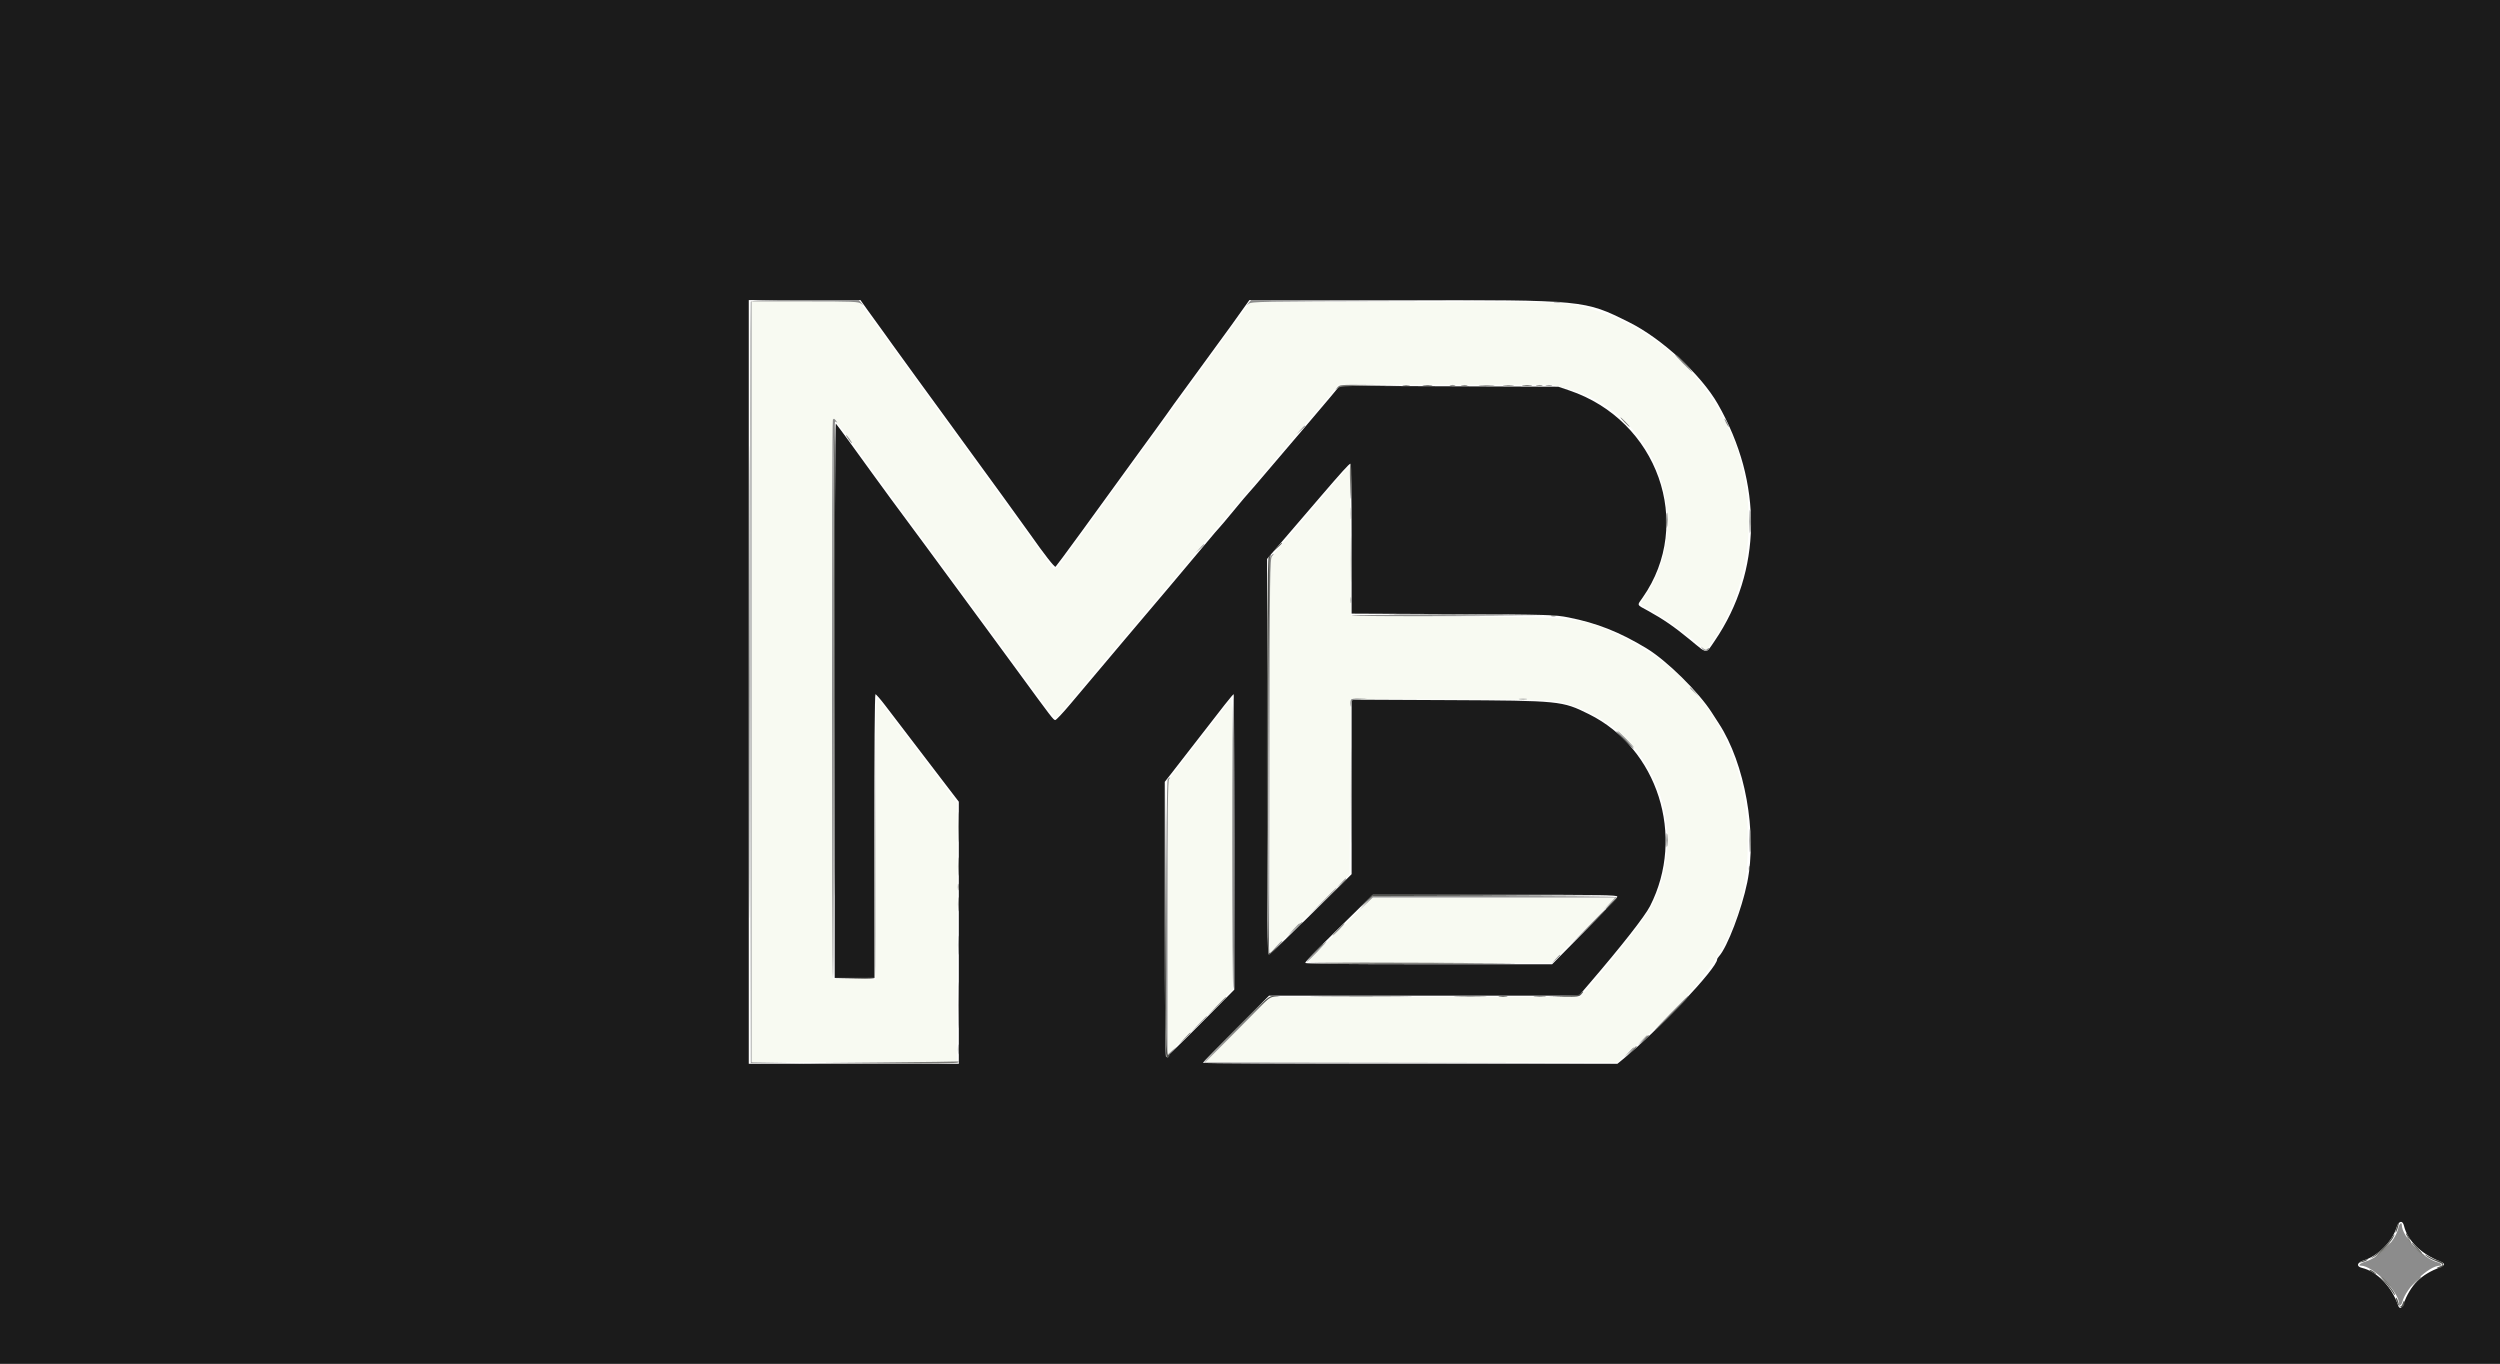
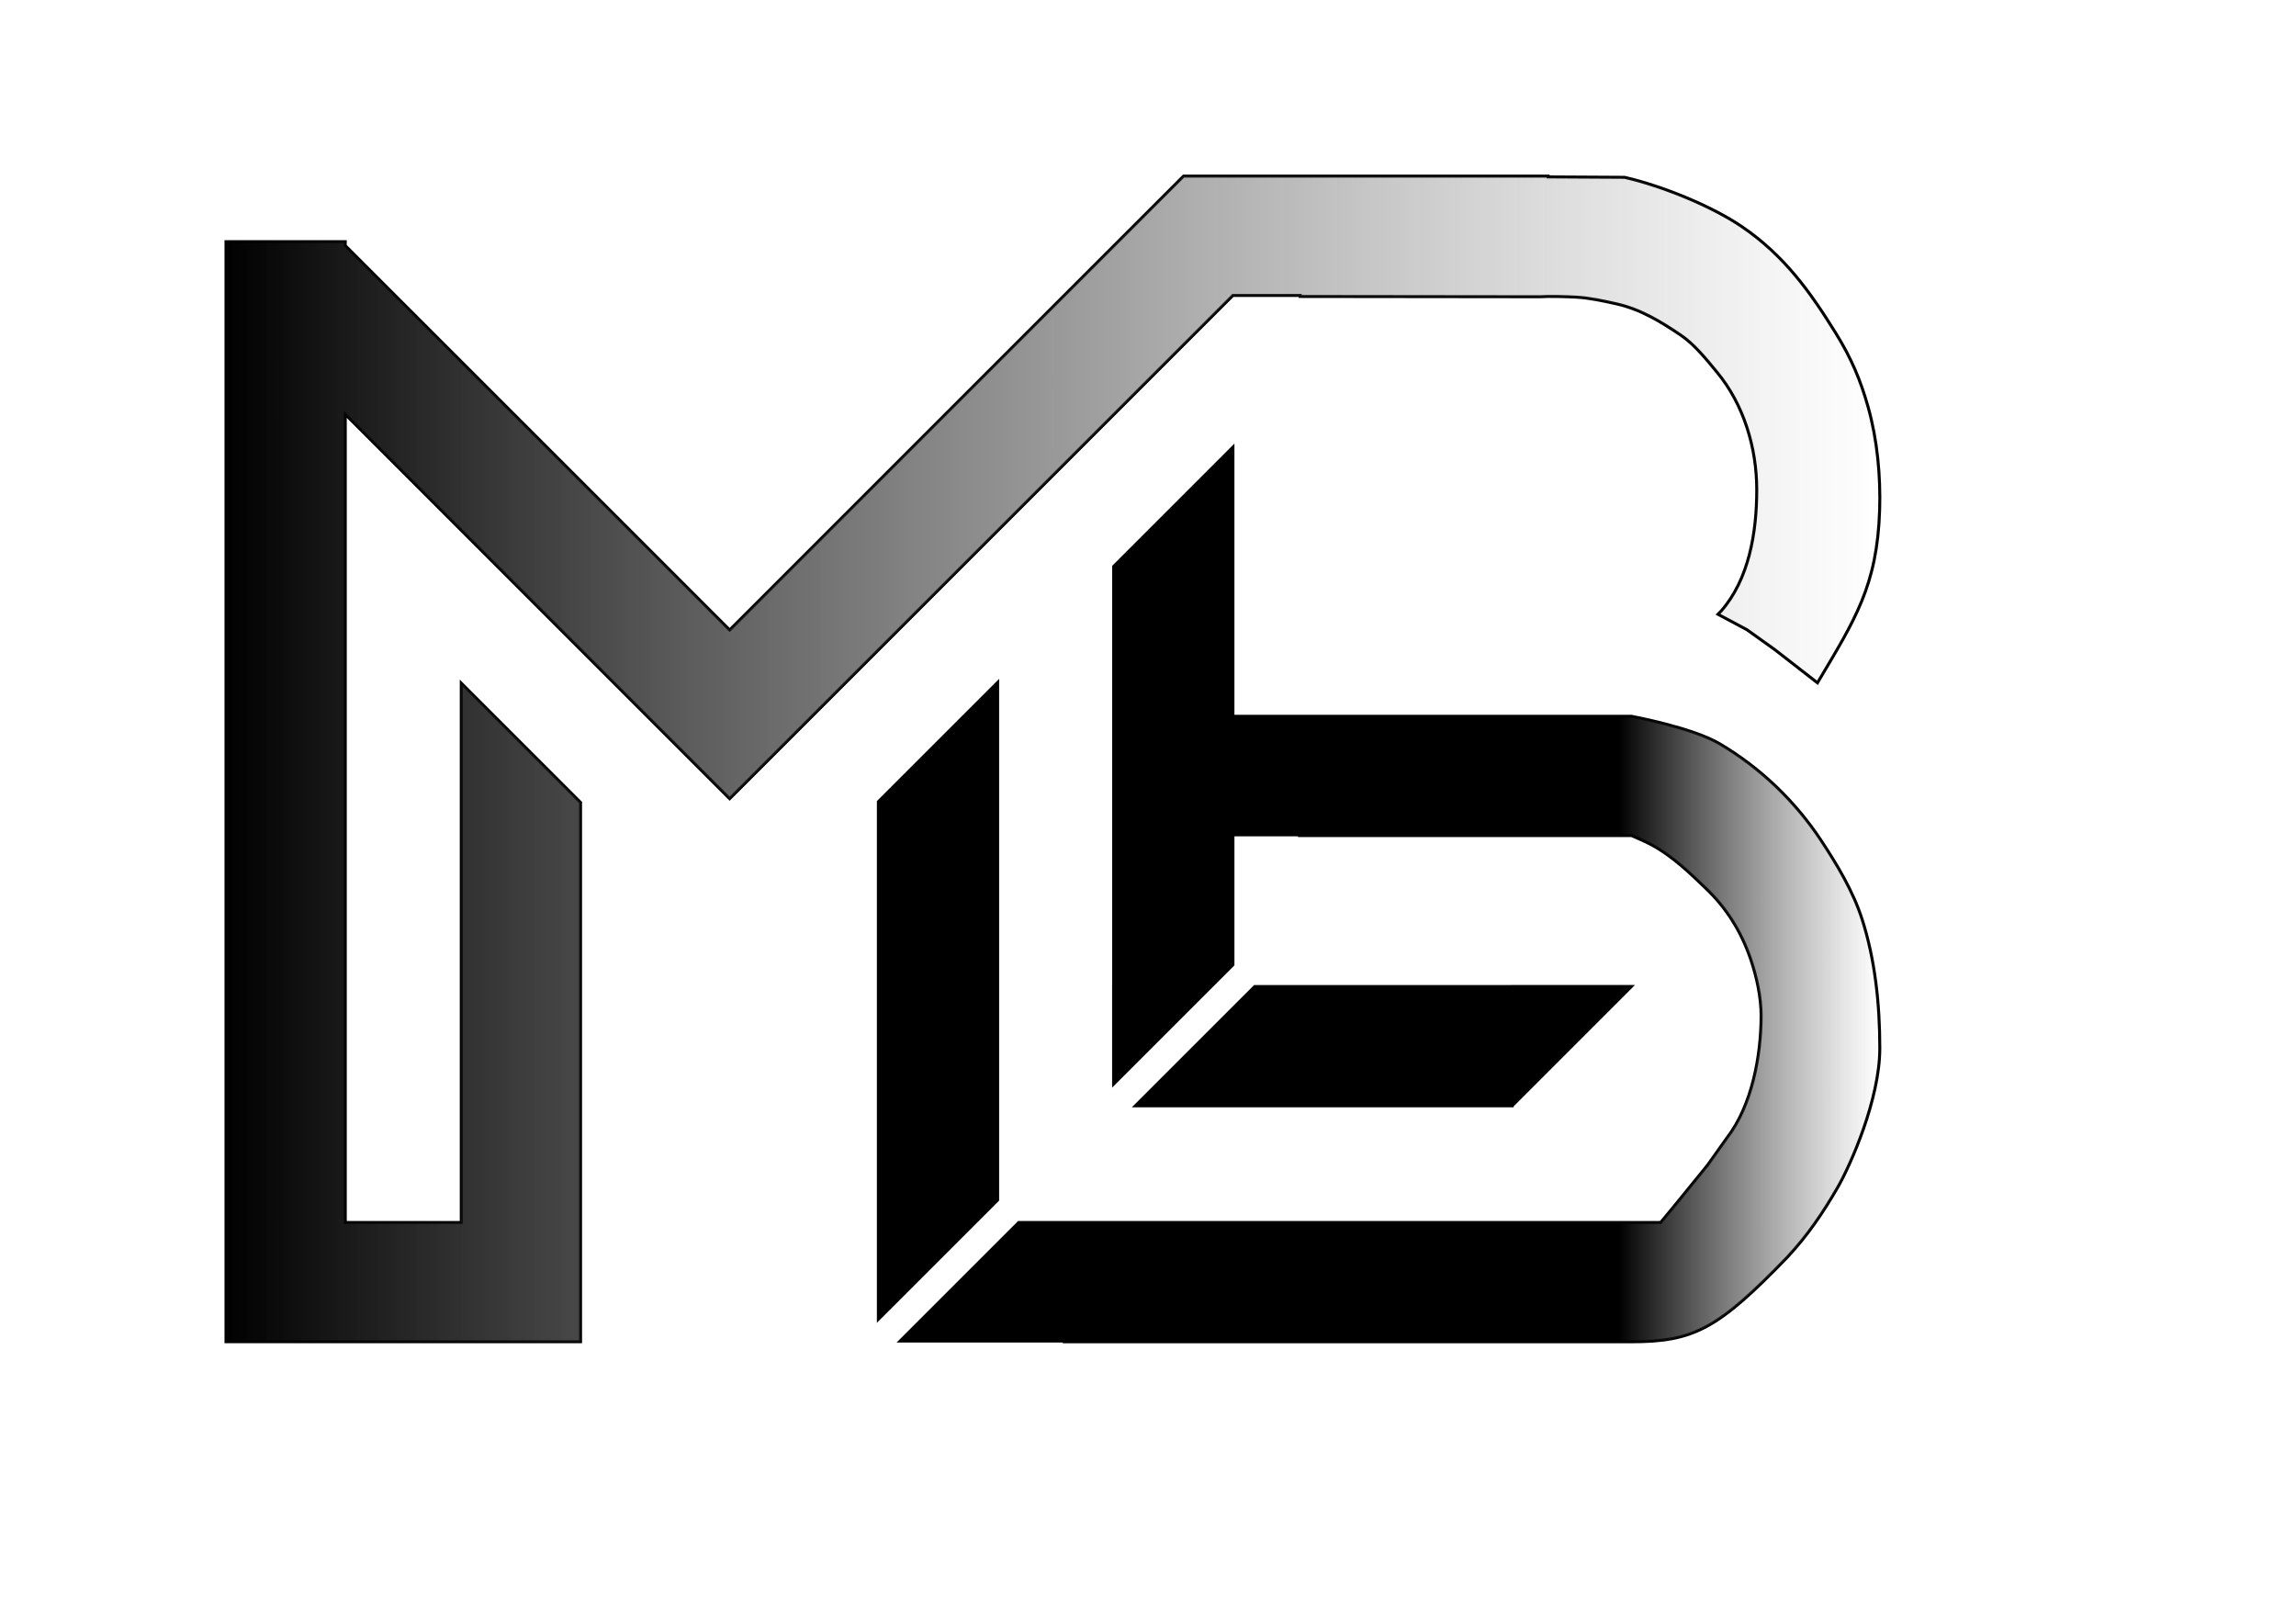
- <svg xmlns="http://www.w3.org/2000/svg" id="svg" version="1.1" width="400" height="218.182" viewBox="0 0 400 218.182">
-   <g id="svgg">
-     <path id="path0" d="M120.240 109.112 L 120.240 169.997 136.661 169.941 L 153.082 169.885 153.138 149.170 L 153.194 128.454 150.614 125.056 C 149.196 123.187,147.361 120.775,146.537 119.694 C 145.713 118.614,144.109 116.503,142.973 115.003 C 141.837 113.502,140.725 112.081,140.503 111.845 C 140.109 111.425,140.098 112.003,140.098 134.054 L 140.098 156.694 136.661 156.634 L 133.224 156.574 133.169 111.959 C 133.139 87.421,133.195 67.263,133.294 67.165 C 133.392 67.066,134.113 67.846,134.894 68.899 C 136.747 71.393,141.424 77.792,141.844 78.408 C 142.024 78.672,142.754 79.673,143.467 80.633 C 145.074 82.799,148.885 87.971,149.738 89.143 C 151.001 90.880,155.871 97.509,158.235 100.709 C 159.565 102.510,161.454 105.077,162.432 106.414 C 167.967 113.977,168.735 114.969,168.973 114.867 C 169.115 114.806,170.132 113.657,171.234 112.315 C 173.434 109.635,176.878 105.531,178.500 103.655 C 179.071 102.995,180.738 101.031,182.206 99.291 C 183.673 97.550,185.584 95.292,186.451 94.272 C 187.964 92.492,191.132 88.733,193.882 85.457 C 195.548 83.472,202.814 74.947,203.574 74.086 C 203.892 73.726,205.133 72.274,206.331 70.858 C 207.530 69.443,208.953 67.766,209.493 67.131 C 210.033 66.496,211.004 65.346,211.650 64.576 C 212.297 63.805,213.156 62.807,213.559 62.357 L 214.292 61.538 231.260 61.541 L 248.227 61.544 250.365 62.076 C 264.808 65.671,271.493 83.163,263.153 95.537 C 262.338 96.746,262.335 96.732,263.570 97.373 C 265.727 98.492,269.483 101.134,272.044 103.333 L 272.949 104.110 273.993 102.628 C 279.821 94.357,281.381 82.872,278.105 72.340 C 277.497 70.386,277.280 69.870,275.938 67.187 C 271.703 58.726,263.613 52.043,254.337 49.343 C 250.629 48.263,249.320 48.218,223.793 48.279 L 200.013 48.336 197.547 51.718 C 196.191 53.579,194.420 56.021,193.612 57.145 C 192.805 58.269,191.800 59.661,191.380 60.239 C 190.960 60.817,188.489 64.218,185.889 67.797 C 183.289 71.376,180.638 75.013,179.997 75.879 C 179.014 77.208,176.827 80.237,174.853 83.004 C 174.264 83.831,173.338 85.106,170.788 88.606 C 169.175 90.821,168.807 91.212,168.566 90.966 C 168.407 90.804,167.532 89.640,166.621 88.380 C 163.611 84.214,162.047 82.056,160.566 80.023 C 159.761 78.918,158.820 77.621,158.475 77.141 C 158.130 76.661,157.164 75.336,156.328 74.195 C 155.493 73.055,154.666 71.908,154.491 71.646 C 154.317 71.384,152.651 69.090,150.791 66.549 C 148.931 64.008,147.023 61.375,146.551 60.697 C 146.080 60.020,144.929 58.434,143.995 57.174 C 143.060 55.914,142.087 54.588,141.834 54.228 C 140.950 52.973,138.372 49.423,137.911 48.827 L 137.446 48.227 128.843 48.227 L 120.240 48.227 120.240 109.112 M214.294 76.315 C 213.513 77.232,212.250 78.727,211.487 79.635 C 210.723 80.544,209.629 81.828,209.055 82.488 C 208.480 83.148,206.920 84.965,205.588 86.525 L 203.165 89.362 203.165 120.897 L 203.164 152.433 209.547 146.181 L 215.930 139.929 216.039 125.917 L 216.148 111.906 231.751 111.907 C 247.957 111.907,248.782 111.947,251.479 112.852 C 264.302 117.154,270.384 131.889,264.528 144.463 C 263.612 146.430,258.966 152.457,253.792 158.389 L 252.810 159.515 228.040 159.517 L 203.270 159.520 198.036 164.757 L 192.802 169.995 225.768 169.995 L 258.734 169.995 261.337 167.682 C 275.459 155.132,279.633 147.600,279.646 134.643 C 279.660 119.956,272.267 107.991,259.356 101.807 C 253.022 98.774,253.067 98.779,233.061 98.642 L 216.148 98.527 216.092 86.579 C 216.061 80.008,215.963 74.635,215.874 74.639 C 215.785 74.644,215.074 75.398,214.294 76.315 M196.775 112.002 C 196.716 112.152,195.846 113.320,194.842 114.597 C 193.838 115.874,192.306 117.838,191.437 118.961 C 190.568 120.085,189.170 121.888,188.331 122.968 L 186.804 124.932 186.802 146.863 L 186.800 168.794 192.036 163.548 L 197.272 158.301 197.272 135.015 C 197.272 113.999,197.205 110.909,196.775 112.002 M214.457 148.632 C 211.607 151.405,209.274 153.761,209.274 153.869 C 209.274 153.983,217.407 154.064,228.753 154.064 L 248.231 154.064 252.379 149.864 C 254.660 147.553,256.963 145.196,257.496 144.626 L 258.465 143.590 239.053 143.591 L 219.640 143.591 214.457 148.632 " stroke="none" fill="#f8faf2" fill-rule="evenodd" />
-     <path id="path1" d="M0.000 109.111 L 0.000 218.221 200.000 218.221 L 400.000 218.221 400.000 109.111 L 400.000 0.000 200.000 0.000 L 0.000 0.000 0.000 109.111 M138.877 49.700 C 139.542 50.630,140.653 52.166,141.347 53.114 C 142.040 54.061,142.755 55.059,142.935 55.330 C 143.115 55.602,144.785 57.907,146.645 60.452 C 151.015 66.429,151.585 67.211,152.045 67.862 C 152.256 68.159,153.040 69.239,153.788 70.262 C 157.755 75.685,163.820 84.048,164.852 85.520 C 167.048 88.651,168.717 90.786,168.886 90.682 C 169.034 90.590,175.068 82.326,182.416 72.150 C 182.947 71.414,184.030 69.929,184.823 68.849 C 185.616 67.769,186.458 66.601,186.695 66.254 C 187.242 65.451,187.200 65.510,192.253 58.589 C 194.594 55.384,196.705 52.487,196.945 52.151 C 197.185 51.815,197.948 50.746,198.641 49.775 L 199.901 48.009 224.070 48.009 C 253.701 48.009,253.474 47.987,260.662 51.563 C 265.871 54.155,272.168 59.954,274.837 64.618 C 282.102 77.312,281.934 91.374,274.383 102.491 C 272.884 104.697,273.254 104.707,270.428 102.380 C 267.864 100.268,266.124 99.068,263.681 97.727 C 261.810 96.701,261.902 96.927,262.827 95.610 C 271.123 83.808,265.240 67.232,251.064 62.462 L 249.318 61.874 231.833 61.806 L 214.347 61.737 212.847 63.547 C 212.022 64.543,210.167 66.732,208.724 68.412 C 207.281 70.093,204.729 73.088,203.052 75.068 C 201.375 77.049,199.897 78.767,199.767 78.887 C 199.637 79.007,198.560 80.284,197.373 81.724 C 196.186 83.164,195.151 84.392,195.072 84.452 C 194.993 84.512,194.106 85.549,193.100 86.757 C 190.641 89.711,183.201 98.526,180.033 102.240 C 178.278 104.298,174.698 108.543,171.239 112.670 C 170.063 114.073,168.983 115.216,168.839 115.211 C 168.552 115.200,168.285 114.853,162.896 107.474 C 160.880 104.714,158.575 101.571,157.774 100.491 C 155.951 98.032,151.741 92.310,147.980 87.179 C 146.397 85.019,144.981 83.104,144.834 82.924 C 144.594 82.629,140.627 77.223,139.553 75.727 C 136.848 71.960,134.033 68.110,133.733 67.769 C 133.633 67.655,133.552 87.565,133.552 112.013 L 133.552 156.465 136.716 156.465 L 139.880 156.465 139.880 133.770 C 139.880 120.807,139.963 111.075,140.072 111.075 C 140.178 111.075,140.882 111.885,141.637 112.875 C 142.392 113.865,143.798 115.706,144.763 116.967 C 145.727 118.227,147.115 120.044,147.847 121.004 C 148.580 121.964,150.131 123.993,151.294 125.513 L 153.410 128.276 153.410 149.244 L 153.410 170.213 136.607 170.213 L 119.804 170.213 119.804 109.111 L 119.804 48.009 128.736 48.009 L 137.669 48.009 138.877 49.700 M216.258 86.187 L 216.258 98.179 232.460 98.257 C 247.814 98.331,248.783 98.359,250.955 98.789 C 255.519 99.693,259.136 101.125,263.451 103.738 C 266.677 105.691,271.819 110.755,273.893 114.021 C 274.198 114.501,274.704 115.286,275.019 115.767 C 279.186 122.126,281.180 133.293,279.558 141.189 C 278.676 145.486,276.369 151.536,275.062 152.980 C 274.885 153.175,274.741 153.409,274.741 153.500 C 274.741 154.898,265.354 164.828,259.503 169.618 L 258.777 170.213 225.624 170.213 C 207.390 170.213,192.471 170.140,192.471 170.051 C 192.471 169.962,194.852 167.507,197.762 164.595 L 203.052 159.302 227.845 159.302 L 252.638 159.302 254.369 157.283 C 259.528 151.269,263.172 146.615,264.010 144.974 C 269.720 133.781,265.245 119.734,254.228 114.265 C 249.929 112.131,249.667 112.105,231.697 112.019 L 216.258 111.945 216.258 125.907 L 216.258 139.870 209.804 146.258 C 206.254 149.771,203.210 152.678,203.039 152.716 C 202.771 152.777,202.728 148.413,202.728 121.109 L 202.728 89.431 206.130 85.468 C 208.001 83.289,210.284 80.628,211.203 79.556 C 214.611 75.581,215.866 74.195,216.059 74.195 C 216.176 74.195,216.258 79.141,216.258 86.187 M197.490 134.711 L 197.490 158.347 192.143 163.734 C 189.202 166.697,186.698 169.122,186.578 169.122 C 186.436 169.122,186.361 161.565,186.361 147.109 L 186.361 125.097 187.398 123.774 C 187.968 123.046,189.318 121.306,190.398 119.907 C 195.978 112.680,197.249 111.075,197.394 111.075 C 197.447 111.075,197.490 121.711,197.490 134.711 M258.772 143.464 C 258.733 143.635,256.370 146.139,253.521 149.028 L 248.340 154.283 228.589 154.283 C 213.860 154.283,208.838 154.219,208.838 154.032 C 208.838 153.894,211.268 151.394,214.239 148.477 L 219.640 143.173 239.241 143.163 C 256.083 143.155,258.833 143.197,258.772 143.464 M384.639 196.127 C 385.194 198.494,387.387 200.646,390.453 201.832 C 390.783 201.959,391.053 202.166,391.053 202.291 C 391.053 202.416,390.783 202.623,390.453 202.751 C 387.299 203.971,385.742 205.528,384.529 208.674 C 384.265 209.358,383.899 209.455,383.709 208.893 C 382.689 205.883,380.328 203.429,377.905 202.860 C 376.949 202.636,377.123 201.978,378.227 201.648 C 380.389 201.000,382.780 198.610,383.425 196.454 C 383.757 195.345,384.414 195.168,384.639 196.127 " stroke="none" fill="#1b1b1b" fill-rule="evenodd" />
-     <path id="path2" d="M120.123 48.282 C 120.066 48.432,120.044 75.903,120.075 109.329 L 120.131 170.104 124.332 170.111 L 128.533 170.118 124.386 170.052 L 120.240 169.985 120.240 109.106 L 120.240 48.227 128.788 48.227 C 136.611 48.227,137.375 48.259,137.790 48.609 C 138.243 48.990,138.243 48.990,137.828 48.500 L 137.412 48.009 128.819 48.009 C 122.146 48.009,120.203 48.070,120.123 48.282 M199.761 48.500 C 199.346 48.990,199.346 48.990,199.798 48.610 C 200.221 48.253,201.751 48.225,223.584 48.172 L 246.918 48.116 223.547 48.062 L 200.177 48.009 199.761 48.500 M248.720 48.381 C 248.992 48.433,249.385 48.432,249.593 48.377 C 249.802 48.322,249.580 48.280,249.100 48.282 C 248.620 48.284,248.449 48.329,248.720 48.381 M269.285 58.156 C 270.059 58.936,270.740 59.574,270.800 59.574 C 270.860 59.574,270.277 58.936,269.504 58.156 C 268.730 57.376,268.049 56.738,267.989 56.738 C 267.929 56.738,268.512 57.376,269.285 58.156 M247.411 61.693 C 247.683 61.745,248.075 61.743,248.284 61.688 C 248.493 61.634,248.271 61.591,247.791 61.593 C 247.310 61.596,247.140 61.641,247.411 61.693 M133.261 67.139 C 133.059 67.342,133.077 156.415,133.279 156.540 C 133.369 156.596,133.417 136.507,133.387 111.899 C 133.334 69.268,133.349 67.171,133.714 67.457 C 134.061 67.730,134.069 67.722,133.798 67.376 C 133.458 66.942,133.458 66.942,133.261 67.139 M276.159 67.649 C 276.345 68.009,276.547 68.303,276.607 68.303 C 276.667 68.303,276.564 68.009,276.378 67.649 C 276.191 67.289,275.990 66.994,275.930 66.994 C 275.870 66.994,275.973 67.289,276.159 67.649 M208.060 68.794 L 207.420 69.504 208.129 68.863 C 208.519 68.510,208.838 68.191,208.838 68.153 C 208.838 67.985,208.658 68.133,208.060 68.794 M135.734 70.267 C 135.990 70.627,136.249 70.922,136.309 70.922 C 136.369 70.922,136.208 70.627,135.952 70.267 C 135.696 69.907,135.437 69.613,135.377 69.613 C 135.317 69.613,135.477 69.907,135.734 70.267 M279.846 83.470 C 279.846 85.150,279.881 85.809,279.922 84.933 C 279.964 84.058,279.963 82.683,279.922 81.878 C 279.880 81.073,279.846 81.789,279.846 83.470 M216.111 82.160 C 216.112 83.001,216.151 83.318,216.199 82.865 C 216.246 82.412,216.245 81.725,216.197 81.337 C 216.149 80.950,216.110 81.320,216.111 82.160 M266.743 83.142 C 266.743 84.163,266.781 84.580,266.826 84.070 C 266.872 83.560,266.872 82.725,266.826 82.215 C 266.781 81.705,266.743 82.122,266.743 83.142 M191.912 87.780 L 191.271 88.489 191.980 87.848 C 192.370 87.495,192.690 87.176,192.690 87.139 C 192.690 86.970,192.510 87.119,191.912 87.780 M203.306 88.998 C 202.972 89.367,202.949 91.828,203.001 121.022 L 203.057 152.646 203.110 121.021 C 203.160 91.946,203.193 89.364,203.525 88.997 C 203.724 88.778,203.837 88.598,203.777 88.598 C 203.717 88.598,203.505 88.778,203.306 88.998 M216.090 96.017 C 216.090 96.438,216.135 96.609,216.190 96.399 C 216.245 96.189,216.245 95.846,216.190 95.636 C 216.135 95.426,216.090 95.597,216.090 96.017 M216.226 98.474 C 216.317 98.565,223.358 98.614,231.873 98.583 L 247.354 98.527 231.708 98.418 C 223.102 98.358,216.135 98.383,216.226 98.474 M272.428 103.818 C 272.807 104.265,273.432 104.188,273.432 103.694 C 273.432 103.625,273.315 103.684,273.173 103.827 C 272.973 104.027,272.811 103.999,272.463 103.707 C 272.014 103.329,272.014 103.329,272.428 103.818 M270.376 110.052 C 270.376 110.089,270.696 110.409,271.086 110.761 L 271.795 111.402 271.154 110.693 C 270.556 110.032,270.376 109.883,270.376 110.052 M197.163 134.949 C 197.163 147.840,197.237 158.342,197.327 158.286 C 197.417 158.230,197.490 147.683,197.490 134.848 C 197.490 122.013,197.417 111.511,197.327 111.511 C 197.237 111.511,197.163 122.058,197.163 134.949 M216.124 112.041 C 216.059 112.212,216.048 112.580,216.101 112.859 C 216.176 113.251,216.205 113.208,216.228 112.668 C 216.257 111.976,216.270 111.969,217.512 111.891 L 218.767 111.812 217.505 111.771 C 216.585 111.741,216.211 111.814,216.124 112.041 M243.156 111.886 C 243.488 111.936,243.979 111.935,244.247 111.883 C 244.516 111.831,244.244 111.790,243.644 111.792 C 243.044 111.793,242.825 111.836,243.156 111.886 M260.011 118.276 C 260.724 118.996,261.356 119.585,261.416 119.585 C 261.476 119.585,260.942 118.996,260.229 118.276 C 259.517 117.556,258.884 116.967,258.824 116.967 C 258.764 116.967,259.298 117.556,260.011 118.276 M186.841 124.648 C 186.535 124.954,186.451 168.903,186.757 168.903 C 186.854 168.903,187.223 168.584,187.575 168.194 L 188.216 167.485 187.507 168.126 L 186.798 168.767 186.798 146.838 C 186.798 130.074,186.859 124.848,187.059 124.648 C 187.203 124.504,187.272 124.386,187.212 124.386 C 187.152 124.386,186.985 124.504,186.841 124.648 M279.846 134.534 C 279.846 136.214,279.881 136.872,279.922 135.997 C 279.964 135.122,279.963 133.747,279.922 132.942 C 279.880 132.137,279.846 132.853,279.846 134.534 M266.740 134.424 C 266.740 135.325,266.779 135.693,266.826 135.243 C 266.873 134.793,266.873 134.056,266.826 133.606 C 266.779 133.156,266.740 133.524,266.740 134.424 M214.500 141.353 L 213.748 142.171 214.566 141.419 C 215.328 140.719,215.485 140.535,215.318 140.535 C 215.282 140.535,214.914 140.903,214.500 141.353 M218.541 144.517 L 217.458 145.663 218.556 144.626 L 219.655 143.590 239.060 143.590 L 258.465 143.590 257.492 144.626 L 256.519 145.663 257.556 144.690 C 258.126 144.155,258.592 143.639,258.592 143.544 C 258.592 143.449,249.824 143.372,239.108 143.372 L 219.624 143.372 218.541 144.517 M206.973 148.663 L 206.110 149.591 207.038 148.728 C 207.900 147.926,208.065 147.736,207.900 147.736 C 207.865 147.736,207.447 148.153,206.973 148.663 M153.274 151.227 C 153.274 152.608,153.309 153.172,153.353 152.482 C 153.396 151.792,153.396 150.663,153.353 149.973 C 153.309 149.283,153.274 149.847,153.274 151.227 M204.136 151.500 L 203.273 152.428 204.201 151.565 C 205.063 150.763,205.228 150.573,205.063 150.573 C 205.028 150.573,204.610 150.990,204.136 151.500 M210.590 152.203 C 209.699 153.100,209.014 153.862,209.068 153.898 C 209.122 153.934,209.895 153.200,210.787 152.268 C 212.856 150.105,212.719 150.060,210.590 152.203 M248.868 153.464 L 248.227 154.173 248.936 153.533 C 249.597 152.935,249.746 152.755,249.577 152.755 C 249.540 152.755,249.220 153.074,248.868 153.464 M267.318 162.084 L 264.594 164.866 267.376 162.142 C 268.906 160.643,270.158 159.391,270.158 159.360 C 270.158 159.203,269.849 159.500,267.318 162.084 M197.871 164.704 C 195.021 167.556,192.690 169.962,192.690 170.051 C 192.690 170.140,207.542 170.189,225.696 170.159 L 258.702 170.105 225.753 170.049 L 192.804 169.993 198.037 164.757 C 200.915 161.876,203.221 159.520,203.161 159.520 C 203.101 159.520,200.720 161.853,197.871 164.704 M191.701 163.939 L 190.398 165.303 191.762 164.000 C 192.512 163.284,193.126 162.670,193.126 162.636 C 193.126 162.475,192.911 162.672,191.701 163.939 M262.727 166.448 L 261.975 167.267 262.793 166.515 C 263.555 165.815,263.712 165.630,263.545 165.630 C 263.509 165.630,263.141 165.998,262.727 166.448 M153.259 167.921 C 153.260 168.642,153.301 168.910,153.350 168.518 C 153.398 168.125,153.397 167.536,153.347 167.208 C 153.298 166.880,153.258 167.201,153.259 167.921 M260.545 168.412 L 259.793 169.231 260.611 168.479 C 261.373 167.779,261.530 167.594,261.363 167.594 C 261.327 167.594,260.958 167.962,260.545 168.412 M383.737 196.454 C 383.295 198.547,380.708 201.188,378.431 201.870 C 377.591 202.122,377.193 202.510,377.774 202.510 C 379.630 202.510,383.852 206.718,383.852 208.569 C 383.852 209.038,384.235 208.859,384.369 208.329 C 384.941 206.050,388.600 202.510,390.385 202.510 C 390.848 202.510,390.602 202.117,390.052 201.979 C 387.715 201.392,384.288 197.824,384.288 195.977 C 384.288 195.442,383.875 195.800,383.737 196.454 " stroke="none" fill="#8c8c8c" fill-rule="evenodd" />
-     <path id="path3" d="M213.945 62.029 C 213.531 62.519,213.531 62.519,213.979 62.143 C 214.369 61.815,215.054 61.757,219.216 61.702 L 224.004 61.639 219.183 61.589 C 214.422 61.539,214.356 61.545,213.945 62.029 M224.495 61.692 C 224.765 61.744,225.207 61.744,225.477 61.692 C 225.747 61.640,225.526 61.598,224.986 61.598 C 224.446 61.598,224.225 61.640,224.495 61.692 M232.024 61.689 C 232.234 61.744,232.578 61.744,232.788 61.689 C 232.998 61.634,232.826 61.589,232.406 61.589 C 231.986 61.589,231.814 61.634,232.024 61.689 M233.881 61.693 C 234.153 61.745,234.546 61.743,234.754 61.688 C 234.963 61.634,234.741 61.591,234.261 61.593 C 233.781 61.596,233.610 61.641,233.881 61.693 M236.825 61.699 C 237.395 61.744,238.328 61.744,238.898 61.699 C 239.468 61.654,239.002 61.617,237.861 61.617 C 236.721 61.617,236.255 61.654,236.825 61.699 M240.644 61.696 C 241.034 61.745,241.672 61.745,242.062 61.696 C 242.452 61.648,242.133 61.608,241.353 61.608 C 240.573 61.608,240.254 61.648,240.644 61.696 M245.884 61.693 C 246.155 61.745,246.548 61.743,246.756 61.688 C 246.965 61.634,246.743 61.591,246.263 61.593 C 245.783 61.596,245.612 61.641,245.884 61.693 M259.902 67.540 C 260.309 67.960,260.691 68.303,260.751 68.303 C 260.811 68.303,260.527 67.960,260.120 67.540 C 259.713 67.119,259.331 66.776,259.271 66.776 C 259.211 66.776,259.495 67.119,259.902 67.540 M215.988 76.432 C 216.093 80.498,216.176 80.897,216.217 77.523 C 216.239 75.693,216.184 74.195,216.094 74.195 C 216.004 74.195,215.956 75.201,215.988 76.432 M216.135 89.471 C 216.135 92.771,216.165 94.122,216.202 92.471 C 216.239 90.821,216.239 88.121,216.202 86.470 C 216.165 84.820,216.135 86.170,216.135 89.471 M139.933 133.818 L 139.880 156.453 136.661 156.520 L 133.442 156.587 136.668 156.635 C 139.084 156.671,139.920 156.615,139.998 156.410 C 140.055 156.260,140.076 146.023,140.044 133.661 L 139.987 111.184 139.933 133.818 M216.141 127.332 C 216.141 134.173,216.169 136.941,216.203 133.481 C 216.237 130.022,216.237 124.425,216.203 121.043 C 216.169 117.661,216.141 120.491,216.141 127.332 M153.282 132.351 C 153.282 134.512,153.315 135.366,153.354 134.250 C 153.394 133.133,153.394 131.366,153.354 130.322 C 153.314 129.278,153.281 130.191,153.282 132.351 M153.273 138.680 C 153.274 140.000,153.310 140.512,153.353 139.817 C 153.396 139.123,153.396 138.043,153.352 137.417 C 153.308 136.791,153.273 137.360,153.273 138.680 M153.247 141.953 C 153.249 142.433,153.294 142.604,153.346 142.332 C 153.398 142.061,153.396 141.668,153.341 141.460 C 153.287 141.251,153.244 141.473,153.247 141.953 M211.453 144.408 L 209.165 146.754 211.511 144.467 C 213.690 142.342,213.956 142.062,213.799 142.062 C 213.766 142.062,212.711 143.118,211.453 144.408 M153.268 144.681 C 153.268 145.701,153.305 146.118,153.351 145.608 C 153.397 145.098,153.397 144.264,153.351 143.753 C 153.305 143.243,153.268 143.661,153.268 144.681 M254.007 148.336 L 251.282 151.118 254.064 148.394 C 256.649 145.863,256.946 145.554,256.789 145.554 C 256.757 145.554,255.505 146.806,254.007 148.336 M214.075 148.718 C 213.545 149.258,213.161 149.700,213.221 149.700 C 213.281 149.700,213.763 149.258,214.294 148.718 C 214.824 148.178,215.208 147.736,215.148 147.736 C 215.088 147.736,214.605 148.178,214.075 148.718 M208.838 154.119 C 208.838 154.209,217.700 154.259,228.532 154.231 C 239.364 154.203,245.085 154.154,241.244 154.122 C 222.978 153.972,208.838 153.971,208.838 154.119 M153.287 160.829 C 153.287 164.130,153.318 165.480,153.355 163.830 C 153.392 162.179,153.392 159.479,153.355 157.829 C 153.318 156.178,153.287 157.529,153.287 160.829 M211.184 159.465 C 214.815 159.499,220.756 159.499,224.386 159.465 C 228.017 159.432,225.046 159.404,217.785 159.404 C 210.524 159.404,207.553 159.432,211.184 159.465 M233.115 159.464 C 234.285 159.504,236.200 159.504,237.370 159.464 C 238.541 159.425,237.583 159.393,235.243 159.393 C 232.902 159.393,231.945 159.425,233.115 159.464 M245.554 159.461 C 246.004 159.508,246.740 159.508,247.190 159.461 C 247.640 159.414,247.272 159.375,246.372 159.375 C 245.472 159.375,245.104 159.414,245.554 159.461 M194.539 161.102 L 193.017 162.684 194.599 161.162 C 196.068 159.749,196.281 159.520,196.121 159.520 C 196.087 159.520,195.376 160.232,194.539 161.102 M189.515 166.121 L 188.652 167.049 189.580 166.186 C 190.090 165.711,190.507 165.294,190.507 165.258 C 190.507 165.093,190.317 165.259,189.515 166.121 M140.862 169.995 L 128.423 170.109 140.795 170.161 C 148.863 170.195,153.213 170.137,153.301 169.995 C 153.375 169.875,153.405 169.800,153.368 169.828 C 153.331 169.857,147.703 169.932,140.862 169.995 M385.139 198.036 C 385.507 198.748,385.809 199.142,385.807 198.909 C 385.807 198.789,385.605 198.445,385.360 198.145 C 385.063 197.783,384.989 197.746,385.139 198.036 M381.168 200.008 C 379.766 201.330,379.662 201.534,380.887 200.560 C 381.582 200.008,382.711 198.784,382.504 198.808 C 382.465 198.812,381.864 199.352,381.168 200.008 M386.580 199.855 C 386.940 200.256,387.430 200.685,387.670 200.809 C 387.911 200.934,388.009 200.949,387.889 200.844 C 387.769 200.739,387.278 200.310,386.798 199.890 L 385.926 199.127 386.580 199.855 M381.669 205.019 C 382.077 205.439,382.459 205.783,382.519 205.783 C 382.579 205.783,382.295 205.439,381.888 205.019 C 381.480 204.599,381.098 204.255,381.038 204.255 C 380.978 204.255,381.262 204.599,381.669 205.019 " stroke="none" fill="#7a7a76" fill-rule="evenodd" />
-     <path id="path4" d="M119.911 109.111 C 119.911 142.777,119.936 156.549,119.967 139.716 C 119.998 122.883,119.998 95.338,119.967 78.505 C 119.936 61.672,119.911 75.445,119.911 109.111 M269.285 57.938 C 269.937 58.598,270.520 59.138,270.580 59.138 C 270.640 59.138,270.155 58.598,269.504 57.938 C 268.852 57.278,268.269 56.738,268.209 56.738 C 268.149 56.738,268.633 57.278,269.285 57.938 M227.773 61.697 C 228.165 61.745,228.754 61.744,229.082 61.694 C 229.410 61.645,229.089 61.605,228.369 61.606 C 227.649 61.607,227.380 61.648,227.773 61.697 M243.703 61.697 C 244.095 61.745,244.684 61.744,245.012 61.694 C 245.340 61.645,245.019 61.605,244.299 61.606 C 243.579 61.607,243.311 61.648,243.703 61.697 M133.386 112.002 C 133.416 136.517,133.465 149.356,133.495 140.535 C 133.644 97.818,133.645 67.430,133.497 67.430 C 133.407 67.430,133.357 87.488,133.386 112.002 M280.063 83.470 C 280.063 85.030,280.098 85.640,280.140 84.825 C 280.182 84.009,280.182 82.733,280.140 81.988 C 280.097 81.243,280.063 81.909,280.063 83.470 M266.526 83.252 C 266.525 84.332,266.562 84.801,266.608 84.295 C 266.654 83.788,266.654 82.904,266.609 82.331 C 266.564 81.757,266.527 82.171,266.526 83.252 M204.351 87.561 L 203.710 88.271 204.419 87.630 C 204.809 87.277,205.128 86.958,205.128 86.920 C 205.128 86.752,204.948 86.900,204.351 87.561 M202.990 89.078 C 202.592 89.475,202.610 152.755,203.008 152.755 C 203.162 152.755,203.825 152.190,204.481 151.500 L 205.674 150.245 204.467 151.391 C 203.803 152.021,203.189 152.537,203.103 152.537 C 202.810 152.537,202.915 89.371,203.208 89.078 C 203.352 88.934,203.421 88.816,203.361 88.816 C 203.301 88.816,203.134 88.934,202.990 89.078 M223.950 98.363 C 228.241 98.396,235.262 98.396,239.553 98.363 C 243.843 98.330,240.333 98.303,231.751 98.303 C 223.170 98.303,219.659 98.330,223.950 98.363 M248.172 98.568 C 248.382 98.623,248.726 98.623,248.936 98.568 C 249.146 98.513,248.974 98.469,248.554 98.469 C 248.134 98.469,247.962 98.513,248.172 98.568 M259.902 118.385 C 260.675 119.165,261.357 119.804,261.417 119.804 C 261.477 119.804,260.893 119.165,260.120 118.385 C 259.347 117.605,258.665 116.967,258.605 116.967 C 258.545 116.967,259.129 117.605,259.902 118.385 M186.415 147.027 C 186.360 169.698,186.373 170.119,187.123 168.906 C 187.200 168.782,187.112 168.746,186.919 168.820 C 186.616 168.936,186.576 166.697,186.525 146.941 L 186.468 124.932 186.415 147.027 M280.062 134.643 C 280.062 136.143,280.097 136.757,280.140 136.007 C 280.182 135.256,280.182 134.029,280.140 133.279 C 280.097 132.529,280.062 133.142,280.062 134.643 M266.525 134.424 C 266.525 135.445,266.562 135.862,266.608 135.352 C 266.654 134.842,266.654 134.007,266.608 133.497 C 266.562 132.987,266.525 133.404,266.525 134.424 M279.811 139.007 C 279.811 139.427,279.855 139.599,279.910 139.389 C 279.965 139.179,279.965 138.835,279.910 138.625 C 279.855 138.415,279.811 138.587,279.811 139.007 M214.500 141.571 L 213.748 142.390 214.566 141.637 C 215.328 140.938,215.485 140.753,215.318 140.753 C 215.282 140.753,214.914 141.121,214.500 141.571 M218.649 144.190 L 217.676 145.226 218.665 144.300 L 219.654 143.374 239.287 143.317 L 258.920 143.260 239.271 143.207 L 219.622 143.153 218.649 144.190 M257.720 144.572 C 257.190 145.112,256.805 145.554,256.865 145.554 C 256.925 145.554,257.408 145.112,257.938 144.572 C 258.468 144.032,258.852 143.590,258.792 143.590 C 258.732 143.590,258.250 144.032,257.720 144.572 M206.976 148.882 L 205.674 150.245 207.038 148.943 C 207.788 148.227,208.402 147.613,208.402 147.579 C 208.402 147.418,208.186 147.615,206.976 148.882 M210.466 152.155 L 209.384 153.301 210.529 152.218 C 211.594 151.211,211.775 151.009,211.612 151.009 C 211.578 151.009,211.062 151.525,210.466 152.155 M252.924 158.967 C 252.727 159.205,252.033 159.306,250.225 159.357 L 247.791 159.427 250.212 159.473 C 252.390 159.515,252.673 159.476,253.028 159.083 C 253.245 158.843,253.371 158.647,253.307 158.647 C 253.243 158.647,253.071 158.791,252.924 158.967 M197.762 164.595 C 194.852 167.507,192.471 169.942,192.471 170.006 C 192.471 170.071,194.845 167.743,197.747 164.833 C 202.709 159.855,203.075 159.536,203.911 159.460 L 204.801 159.378 203.926 159.340 C 203.061 159.302,202.996 159.358,197.762 164.595 M239.880 159.458 C 240.210 159.508,240.750 159.508,241.080 159.458 C 241.410 159.408,241.140 159.367,240.480 159.367 C 239.820 159.367,239.550 159.408,239.880 159.458 M267.212 162.357 C 265.776 163.797,264.649 164.975,264.709 164.975 C 264.770 164.975,265.994 163.797,267.430 162.357 C 268.867 160.917,269.993 159.738,269.933 159.738 C 269.873 159.738,268.649 160.917,267.212 162.357 M262.945 166.448 L 262.193 167.267 263.011 166.515 C 263.773 165.815,263.930 165.630,263.763 165.630 C 263.727 165.630,263.359 165.998,262.945 166.448 M260.874 168.303 L 260.011 169.231 260.938 168.368 C 261.448 167.894,261.866 167.476,261.866 167.441 C 261.866 167.276,261.676 167.441,260.874 168.303 M383.459 196.334 C 383.136 197.386,383.292 197.542,383.633 196.508 C 383.777 196.072,383.853 195.673,383.801 195.621 C 383.749 195.569,383.595 195.890,383.459 196.334 M384.951 197.381 C 384.952 197.501,385.153 197.845,385.399 198.145 C 385.695 198.507,385.769 198.544,385.619 198.254 C 385.251 197.542,384.949 197.148,384.951 197.381 M382.559 198.228 C 382.105 198.961,380.746 200.302,379.705 201.043 L 379.160 201.431 379.700 201.173 C 380.439 200.819,382.346 198.983,382.827 198.163 C 383.363 197.249,383.129 197.306,382.559 198.228 M386.579 199.673 C 387.048 200.153,387.481 200.546,387.541 200.546 C 387.601 200.546,387.266 200.153,386.798 199.673 C 386.329 199.193,385.896 198.800,385.836 198.800 C 385.776 198.800,386.111 199.193,386.579 199.673 M388.216 200.966 C 388.516 201.216,389.228 201.590,389.798 201.798 C 390.992 202.233,391.068 202.388,390.235 202.692 C 389.905 202.813,389.788 202.919,389.975 202.929 C 390.716 202.966,391.217 202.333,390.738 201.964 C 390.505 201.784,390.170 201.637,389.994 201.637 C 389.817 201.637,389.222 201.384,388.672 201.075 C 387.893 200.638,387.792 200.614,388.216 200.966 M377.960 201.764 C 377.245 202.057,377.238 202.069,377.851 201.951 C 378.211 201.881,378.598 201.733,378.712 201.621 C 378.974 201.366,378.899 201.380,377.960 201.764 M379.269 203.393 C 380.072 203.938,380.476 204.068,379.954 203.613 C 379.671 203.366,379.327 203.166,379.190 203.168 C 379.053 203.169,379.089 203.271,379.269 203.393 M381.376 204.912 C 381.874 205.451,382.488 206.236,382.739 206.656 C 382.990 207.076,383.196 207.312,383.196 207.179 C 383.197 206.826,382.054 205.335,381.206 204.585 C 380.630 204.075,380.667 204.146,381.376 204.912 M386.459 205.074 L 385.706 205.892 386.525 205.140 C 387.287 204.440,387.443 204.255,387.277 204.255 C 387.240 204.255,386.872 204.624,386.459 205.074 M383.454 208.230 C 383.865 209.462,384.770 209.437,384.707 208.196 C 384.698 208.009,384.591 208.126,384.471 208.456 C 384.186 209.236,383.922 209.217,383.743 208.404 C 383.664 208.045,383.513 207.698,383.407 207.633 C 383.301 207.567,383.322 207.836,383.454 208.230 " stroke="none" fill="#535450" fill-rule="evenodd" />
+ <svg xmlns="http://www.w3.org/2000/svg" xmlns:xlink="http://www.w3.org/1999/xlink" width="203.713mm" height="143.684mm" viewBox="0 0 203.713 143.684" version="1.1" id="svg1" xml:space="preserve">
+   <defs id="defs1">
+     <linearGradient id="linearGradient56">
+       <stop style="stop-color:#000000;stop-opacity:1;" offset="0.739" id="stop56" />
+       <stop style="stop-color:#4d4d4d;stop-opacity:0;" offset="1" id="stop57" />
+     </linearGradient>
+     <linearGradient id="linearGradient54">
+       <stop style="stop-color:#000000;stop-opacity:1;" offset="0" id="stop54" />
+       <stop style="stop-color:#666666;stop-opacity:0;" offset="1" id="stop55" />
+     </linearGradient>
+     <linearGradient xlink:href="#linearGradient54" id="linearGradient55" x1="274.947" y1="348.259" x2="421.946" y2="348.259" gradientUnits="userSpaceOnUse" />
+     <linearGradient xlink:href="#linearGradient56" id="linearGradient57" x1="332.962" y1="360.283" x2="421.814" y2="360.283" gradientUnits="userSpaceOnUse" />
+   </defs>
+   <g id="layer1" transform="translate(-255.0287,-280.9201)">
+     <path id="path44" style="opacity:1;fill:url(#linearGradient55);fill-opacity:1;stroke:#000000;stroke-width:0.265;stroke-dasharray:none;paint-order:stroke markers fill" d="m 360.037,296.547 -40.27,40.27 -34.107,-34.107 v -0.348 h -0.348 -10.232 v 4.735 82.29 10.583 h 10.583 20.729 0.146 v -47.851 l -10.583,-10.583 v 24.102 23.749 h -10.292 v -71.706 l 26.621,26.621 7.484,7.483 7.483,-7.483 37.171,-37.17 h 5.967 v 0.092 l 21.271,0.025 c 0.823,-0.056 2.28,-0.016 3.276,0.04 1.123,0.063 2.408,0.341 3.487,0.585 2.221,0.502 3.971,1.601 5.702,2.761 1.241,0.832 2.328,2.2 3.256,3.322 2.352,2.843 3.516,6.681 3.516,10.414 1e-5,3.826 -0.696,7.96 -3.161,10.766 -0.088,0.101 -0.181,0.197 -0.276,0.288 l 2.567,1.369 2.494,1.785 3.762,2.927 c 3.312,-5.575 5.296,-8.589 5.516,-15.313 0.1,-3.048 -0.215,-6.292 -1.016,-9.137 -0.668,-2.372 -1.473,-4.319 -2.875,-6.578 -2.294,-3.698 -4.579,-6.89 -8.325,-9.444 -2.692,-1.835 -7.092,-3.616 -10.408,-4.38 0,0 -2.702,-0.017 -6.784,-0.038 v -0.068 H 375.005 Z" />
+     <path id="path46" style="opacity:1;fill:url(#linearGradient57);stroke:#000000;stroke-width:0.265;stroke-dasharray:none;paint-order:stroke markers fill" d="m 364.421,320.596 -10.583,10.583 v 13.292 10.519 13.462 h -0.005 v 8.654 l 10.588,-10.586 v -11.529 h 5.91 v 0.065 h 29.445 c 0,0 1.141,0.484 1.662,0.758 2.061,1.083 3.696,2.746 4.936,3.922 1.833,1.738 3.134,3.83 3.96,6.221 0.557,1.613 0.95,3.448 0.95,5.078 0,3.545 -0.806,7.965 -3.029,10.844 l -1.739,2.443 -2.835,3.482 c -0.264,0.324 -0.757,0.915 -1.311,1.585 h -42.412 -14.541 l -10.521,10.519 h 14.56 v 0.065 h 50.32 c 5.533,0 7.695,-1.152 13.82,-7.489 1.834,-1.963 3.205,-3.999 4.483,-6.213 1.091,-1.89 3.735,-7.769 3.735,-12.338 -10e-6,-3.984 -0.428,-7.878 -1.564,-11.428 -0.817,-2.554 -2.267,-4.929 -3.655,-7.03 -2.224,-3.368 -5.306,-6.393 -9.004,-8.57 -2.431,-1.432 -7.816,-2.431 -7.816,-2.431 h -14.723 -20.632 v -0.065 -0.734 z m -20.876,20.876 -10.583,10.583 v 37.267 0.065 8.586 l 10.583,-10.581 v -21.818 z m 45.65,26.976 v 0.005 H 366.355 l -10.585,10.583 h 8.647 24.779 v -0.005 l 10.583,-10.583 z" />
  </g>
</svg>
